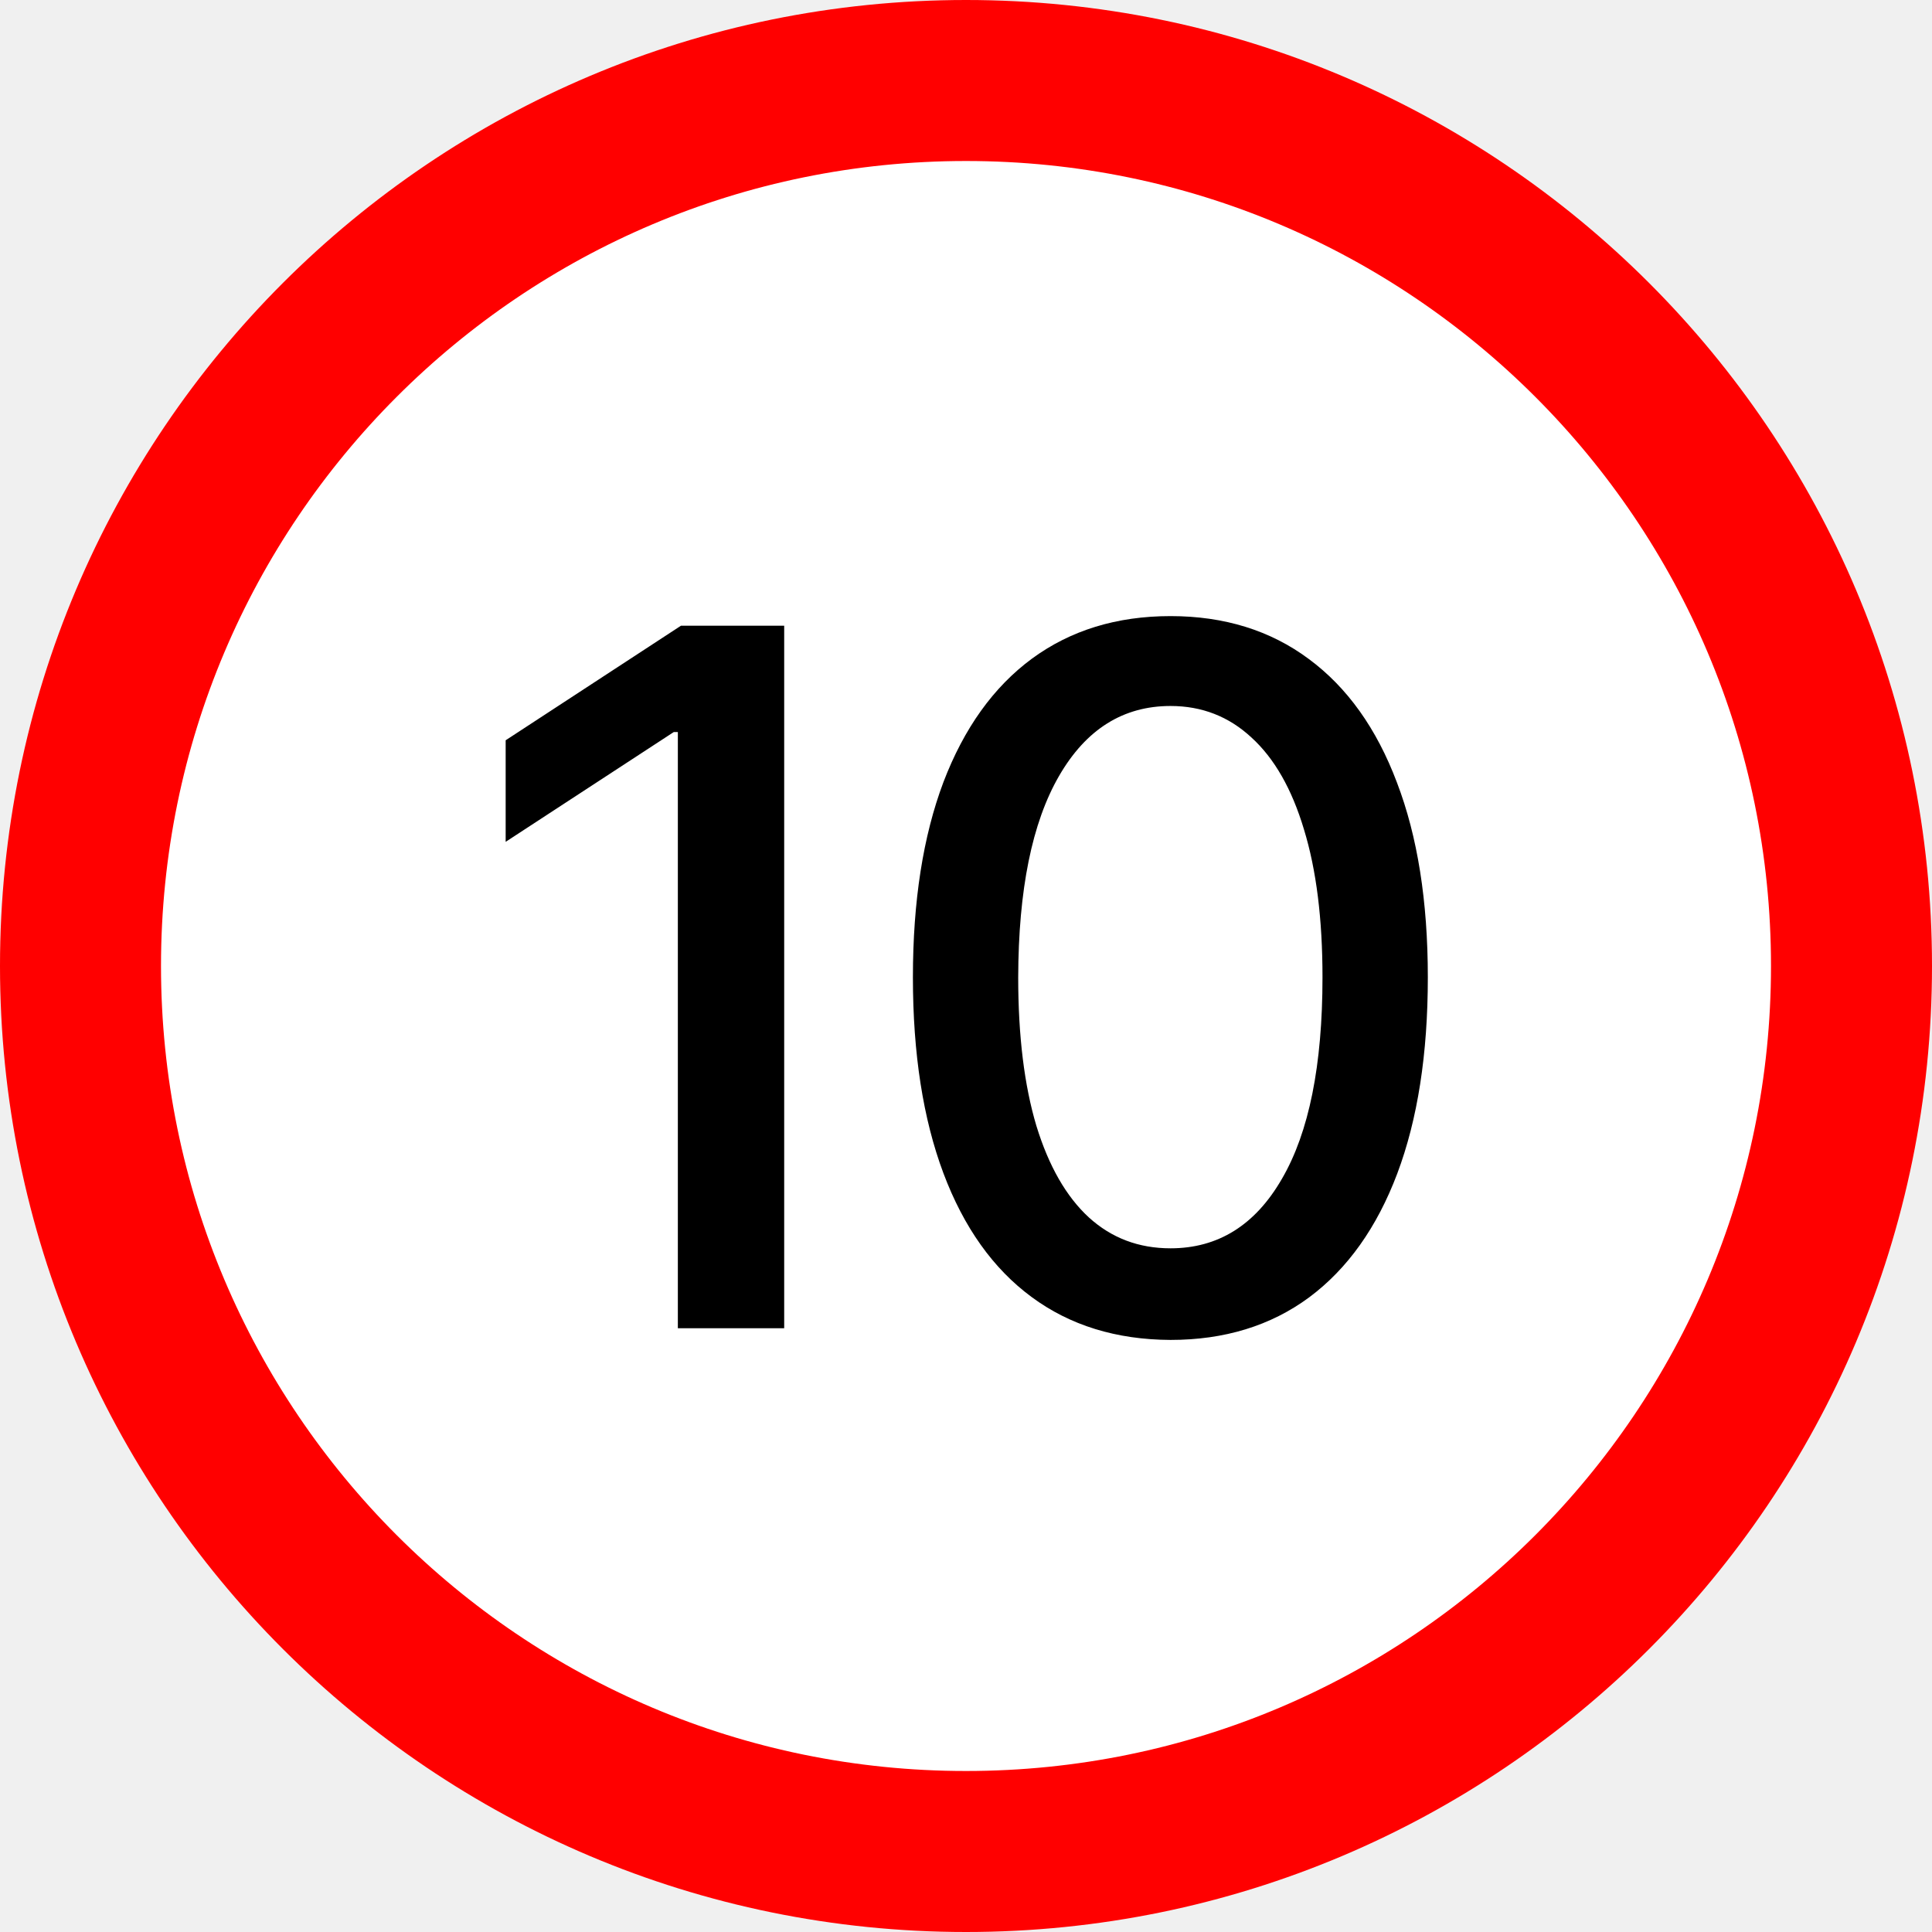
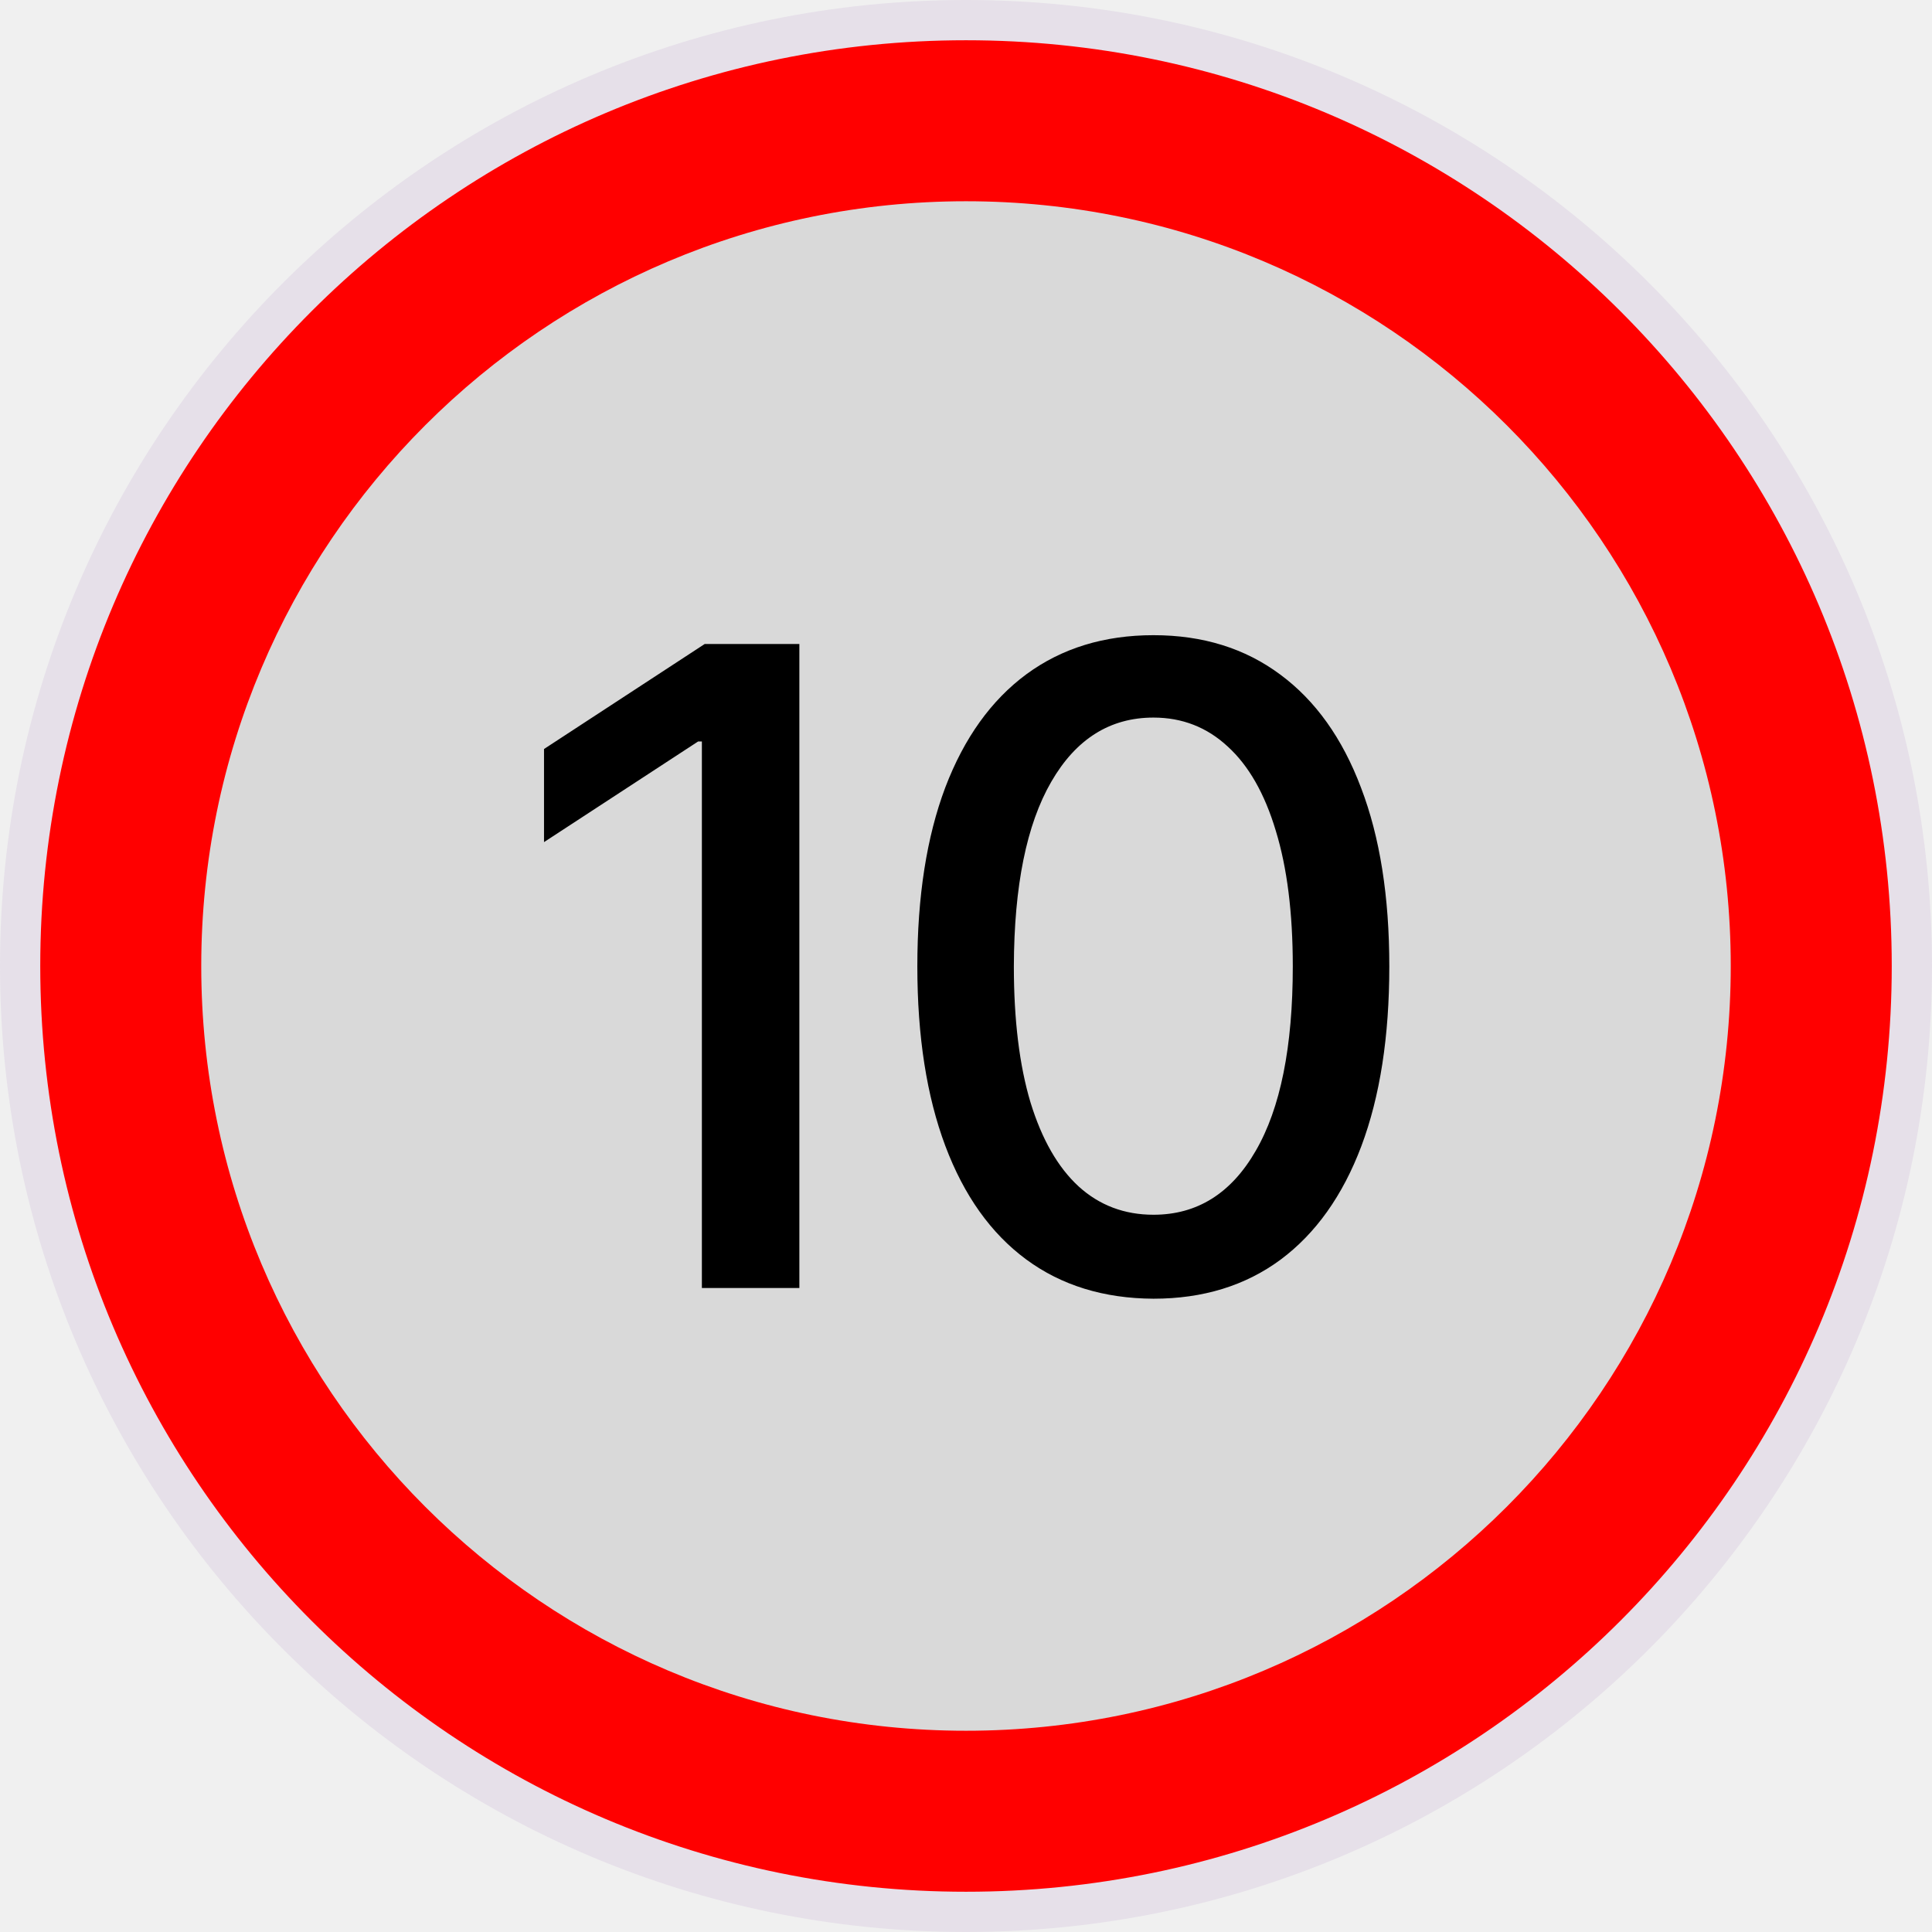
<svg xmlns="http://www.w3.org/2000/svg" width="48" height="48" viewBox="0 0 48 48" fill="none">
  <g clip-path="url(#clip0_20_2)">
-     <circle cx="24" cy="24" r="22" fill="white" stroke="#FF0000" stroke-width="4" />
-     <path d="M19.483 15.546V33H16.841V18.188H16.739L12.563 20.915V18.392L16.918 15.546H19.483ZM29.081 33.29C27.735 33.284 26.584 32.929 25.63 32.224C24.675 31.52 23.945 30.494 23.439 29.148C22.934 27.801 22.681 26.179 22.681 24.281C22.681 22.389 22.934 20.773 23.439 19.432C23.951 18.091 24.684 17.068 25.638 16.364C26.599 15.659 27.746 15.307 29.081 15.307C30.417 15.307 31.562 15.662 32.516 16.372C33.471 17.077 34.201 18.099 34.706 19.44C35.218 20.776 35.474 22.389 35.474 24.281C35.474 26.185 35.221 27.81 34.715 29.156C34.209 30.497 33.479 31.523 32.525 32.233C31.57 32.938 30.422 33.29 29.081 33.29ZM29.081 31.014C30.263 31.014 31.187 30.438 31.851 29.284C32.522 28.131 32.857 26.463 32.857 24.281C32.857 22.832 32.704 21.608 32.397 20.608C32.096 19.602 31.661 18.841 31.093 18.324C30.53 17.801 29.86 17.54 29.081 17.54C27.905 17.54 26.982 18.119 26.312 19.278C25.641 20.438 25.303 22.105 25.297 24.281C25.297 25.736 25.448 26.966 25.749 27.972C26.056 28.972 26.491 29.73 27.053 30.247C27.616 30.759 28.292 31.014 29.081 31.014Z" fill="black" />
+     <circle cx="24" cy="24" r="23.5" fill="#FF0000" stroke="#E6E0E9" />
+     <circle cx="24" cy="24" r="19" fill="#D9D9D9" />
+     <path d="M19.86 16V32H17.438V18.422H17.344L13.516 20.922V18.609L17.508 16H19.86ZM28.658 32.266C27.424 32.26 26.369 31.935 25.494 31.289C24.619 30.643 23.95 29.703 23.486 28.469C23.023 27.234 22.791 25.747 22.791 24.008C22.791 22.273 23.023 20.792 23.486 19.562C23.955 18.333 24.627 17.396 25.502 16.75C26.382 16.104 27.434 15.781 28.658 15.781C29.882 15.781 30.931 16.107 31.806 16.758C32.681 17.404 33.351 18.341 33.814 19.57C34.283 20.794 34.517 22.273 34.517 24.008C34.517 25.753 34.286 27.242 33.822 28.477C33.358 29.706 32.689 30.646 31.814 31.297C30.939 31.943 29.887 32.266 28.658 32.266ZM28.658 30.18C29.741 30.18 30.588 29.651 31.197 28.594C31.812 27.537 32.119 26.008 32.119 24.008C32.119 22.68 31.978 21.557 31.697 20.641C31.421 19.719 31.023 19.021 30.502 18.547C29.986 18.068 29.372 17.828 28.658 17.828C27.58 17.828 26.733 18.359 26.119 19.422C25.504 20.484 25.195 22.013 25.189 24.008C25.189 25.341 25.327 26.469 25.603 27.391C25.885 28.307 26.283 29.003 26.799 29.477C27.314 29.945 27.934 30.18 28.658 30.18Z" fill="black" />
  </g>
  <defs>
    <clipPath id="clip0_20_2">
      <rect width="48" height="48" fill="white" />
    </clipPath>
  </defs>
</svg>
